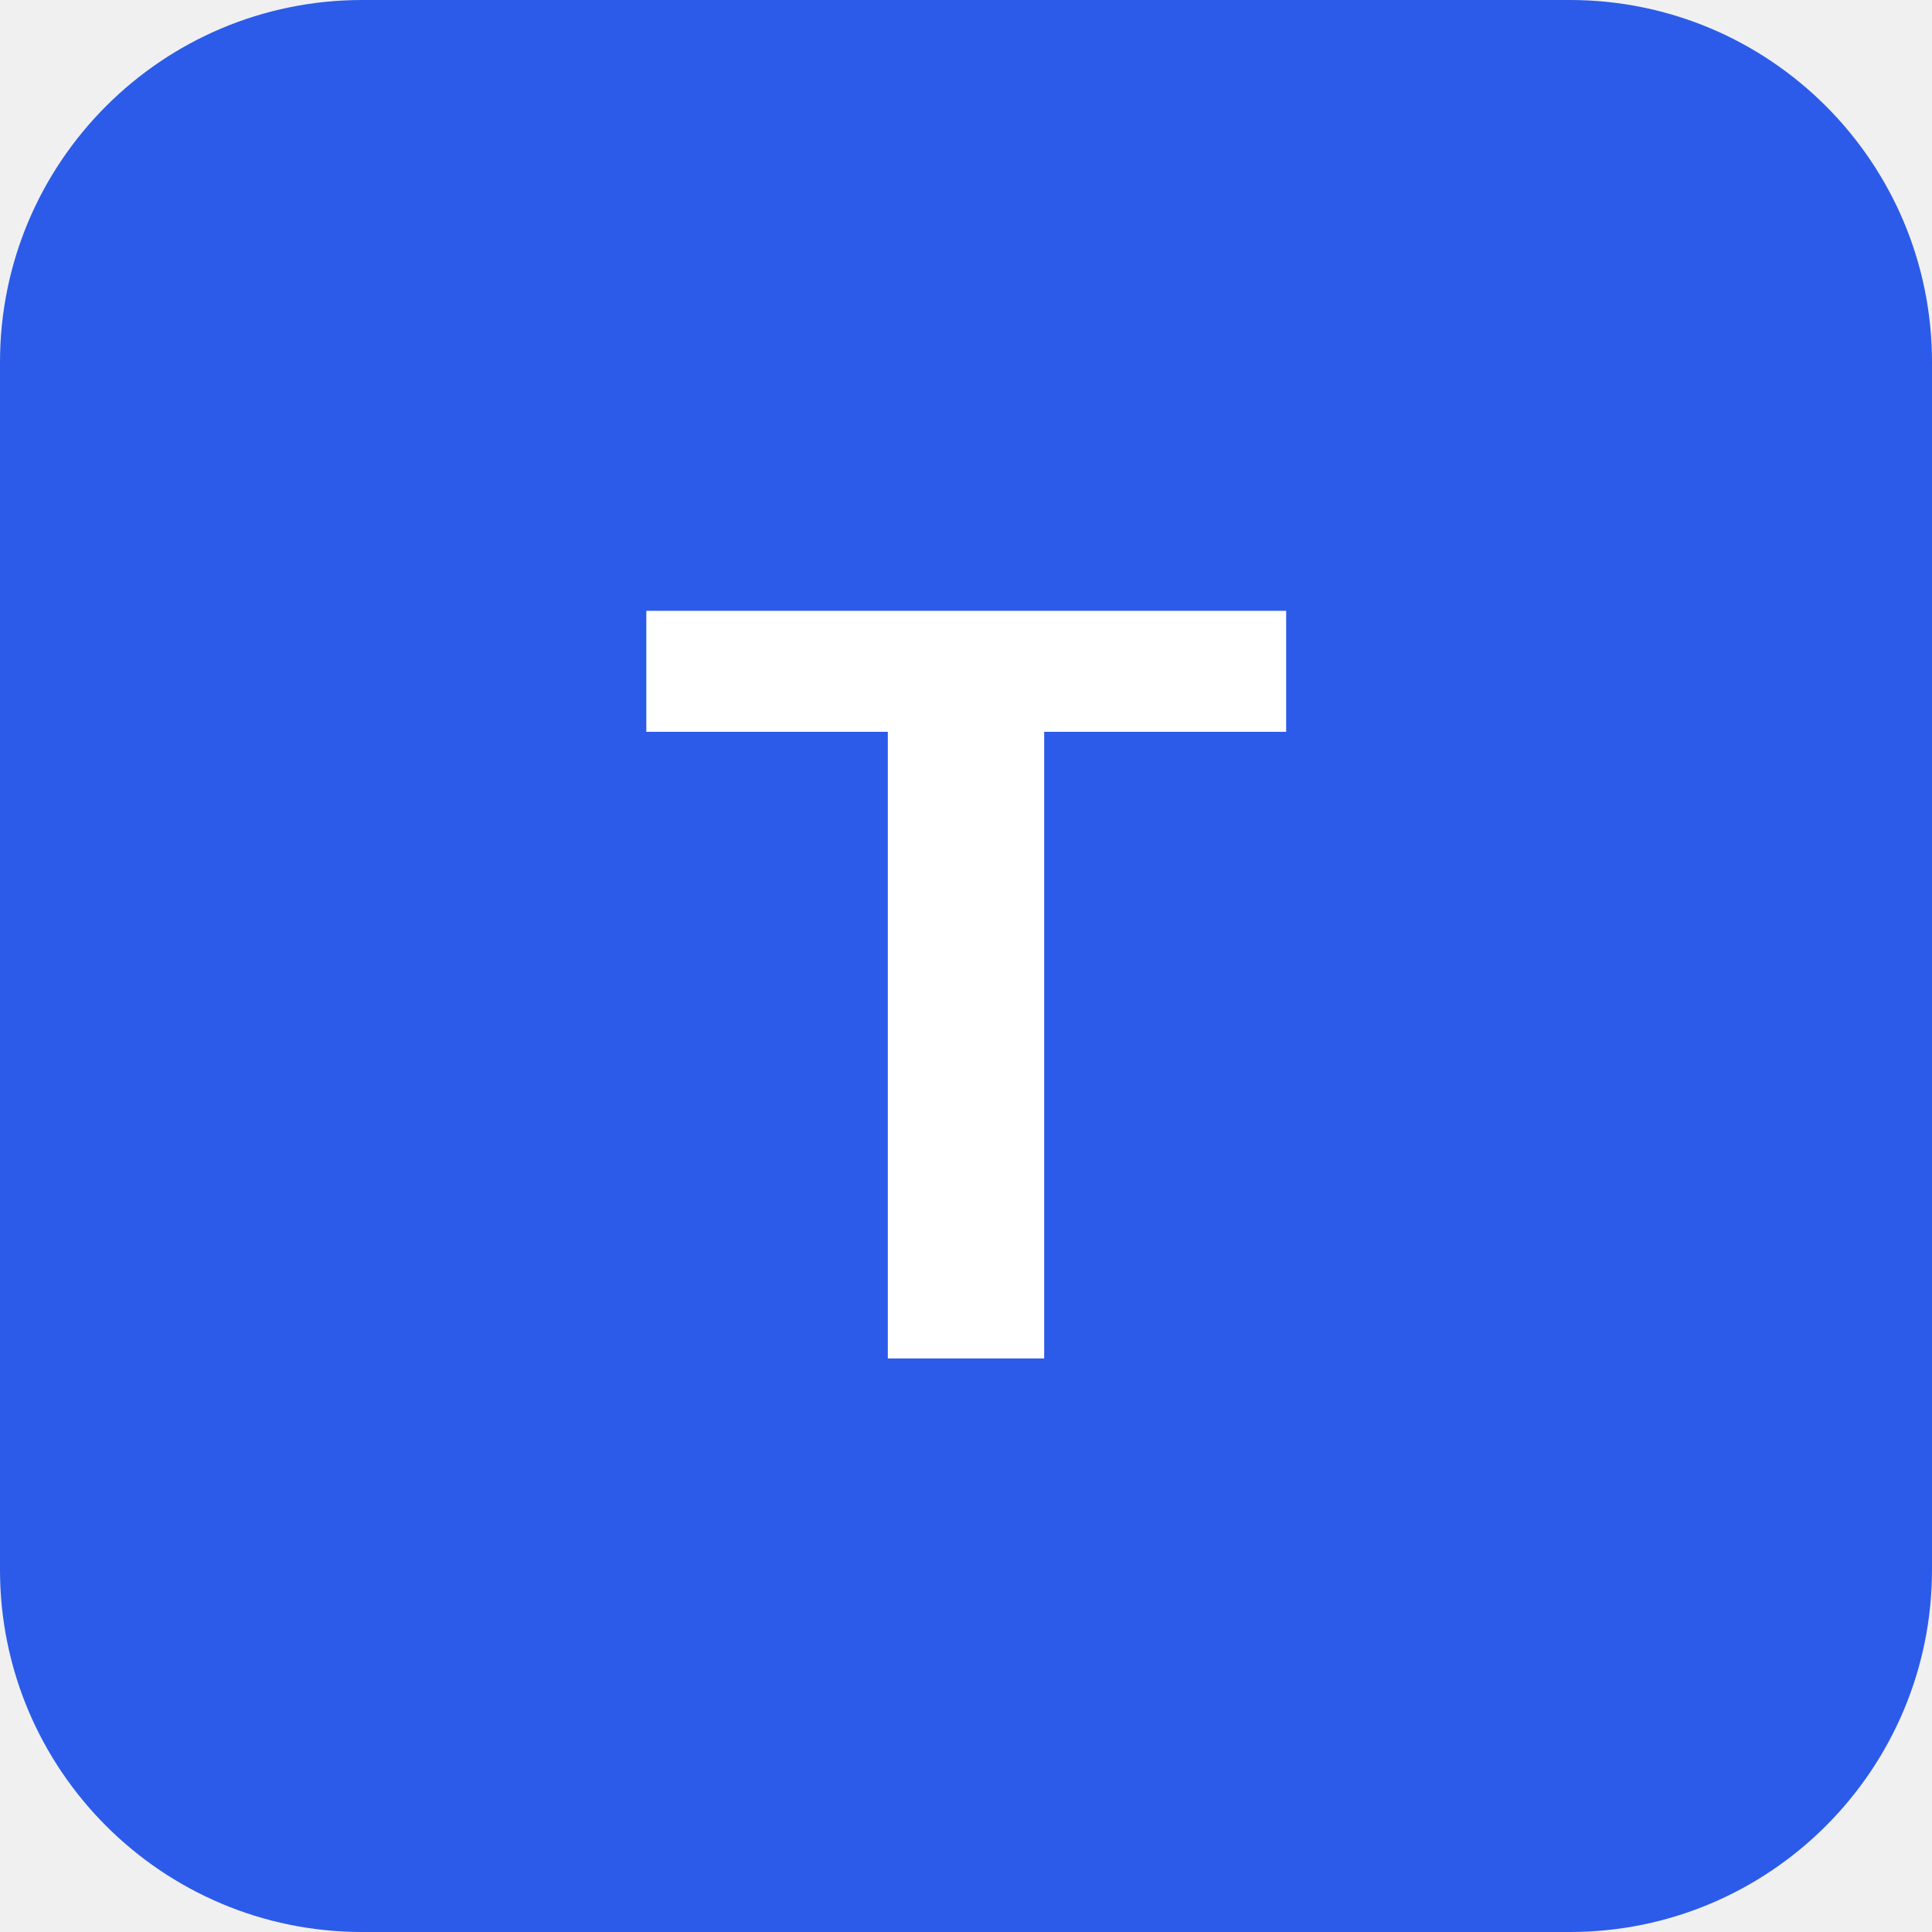
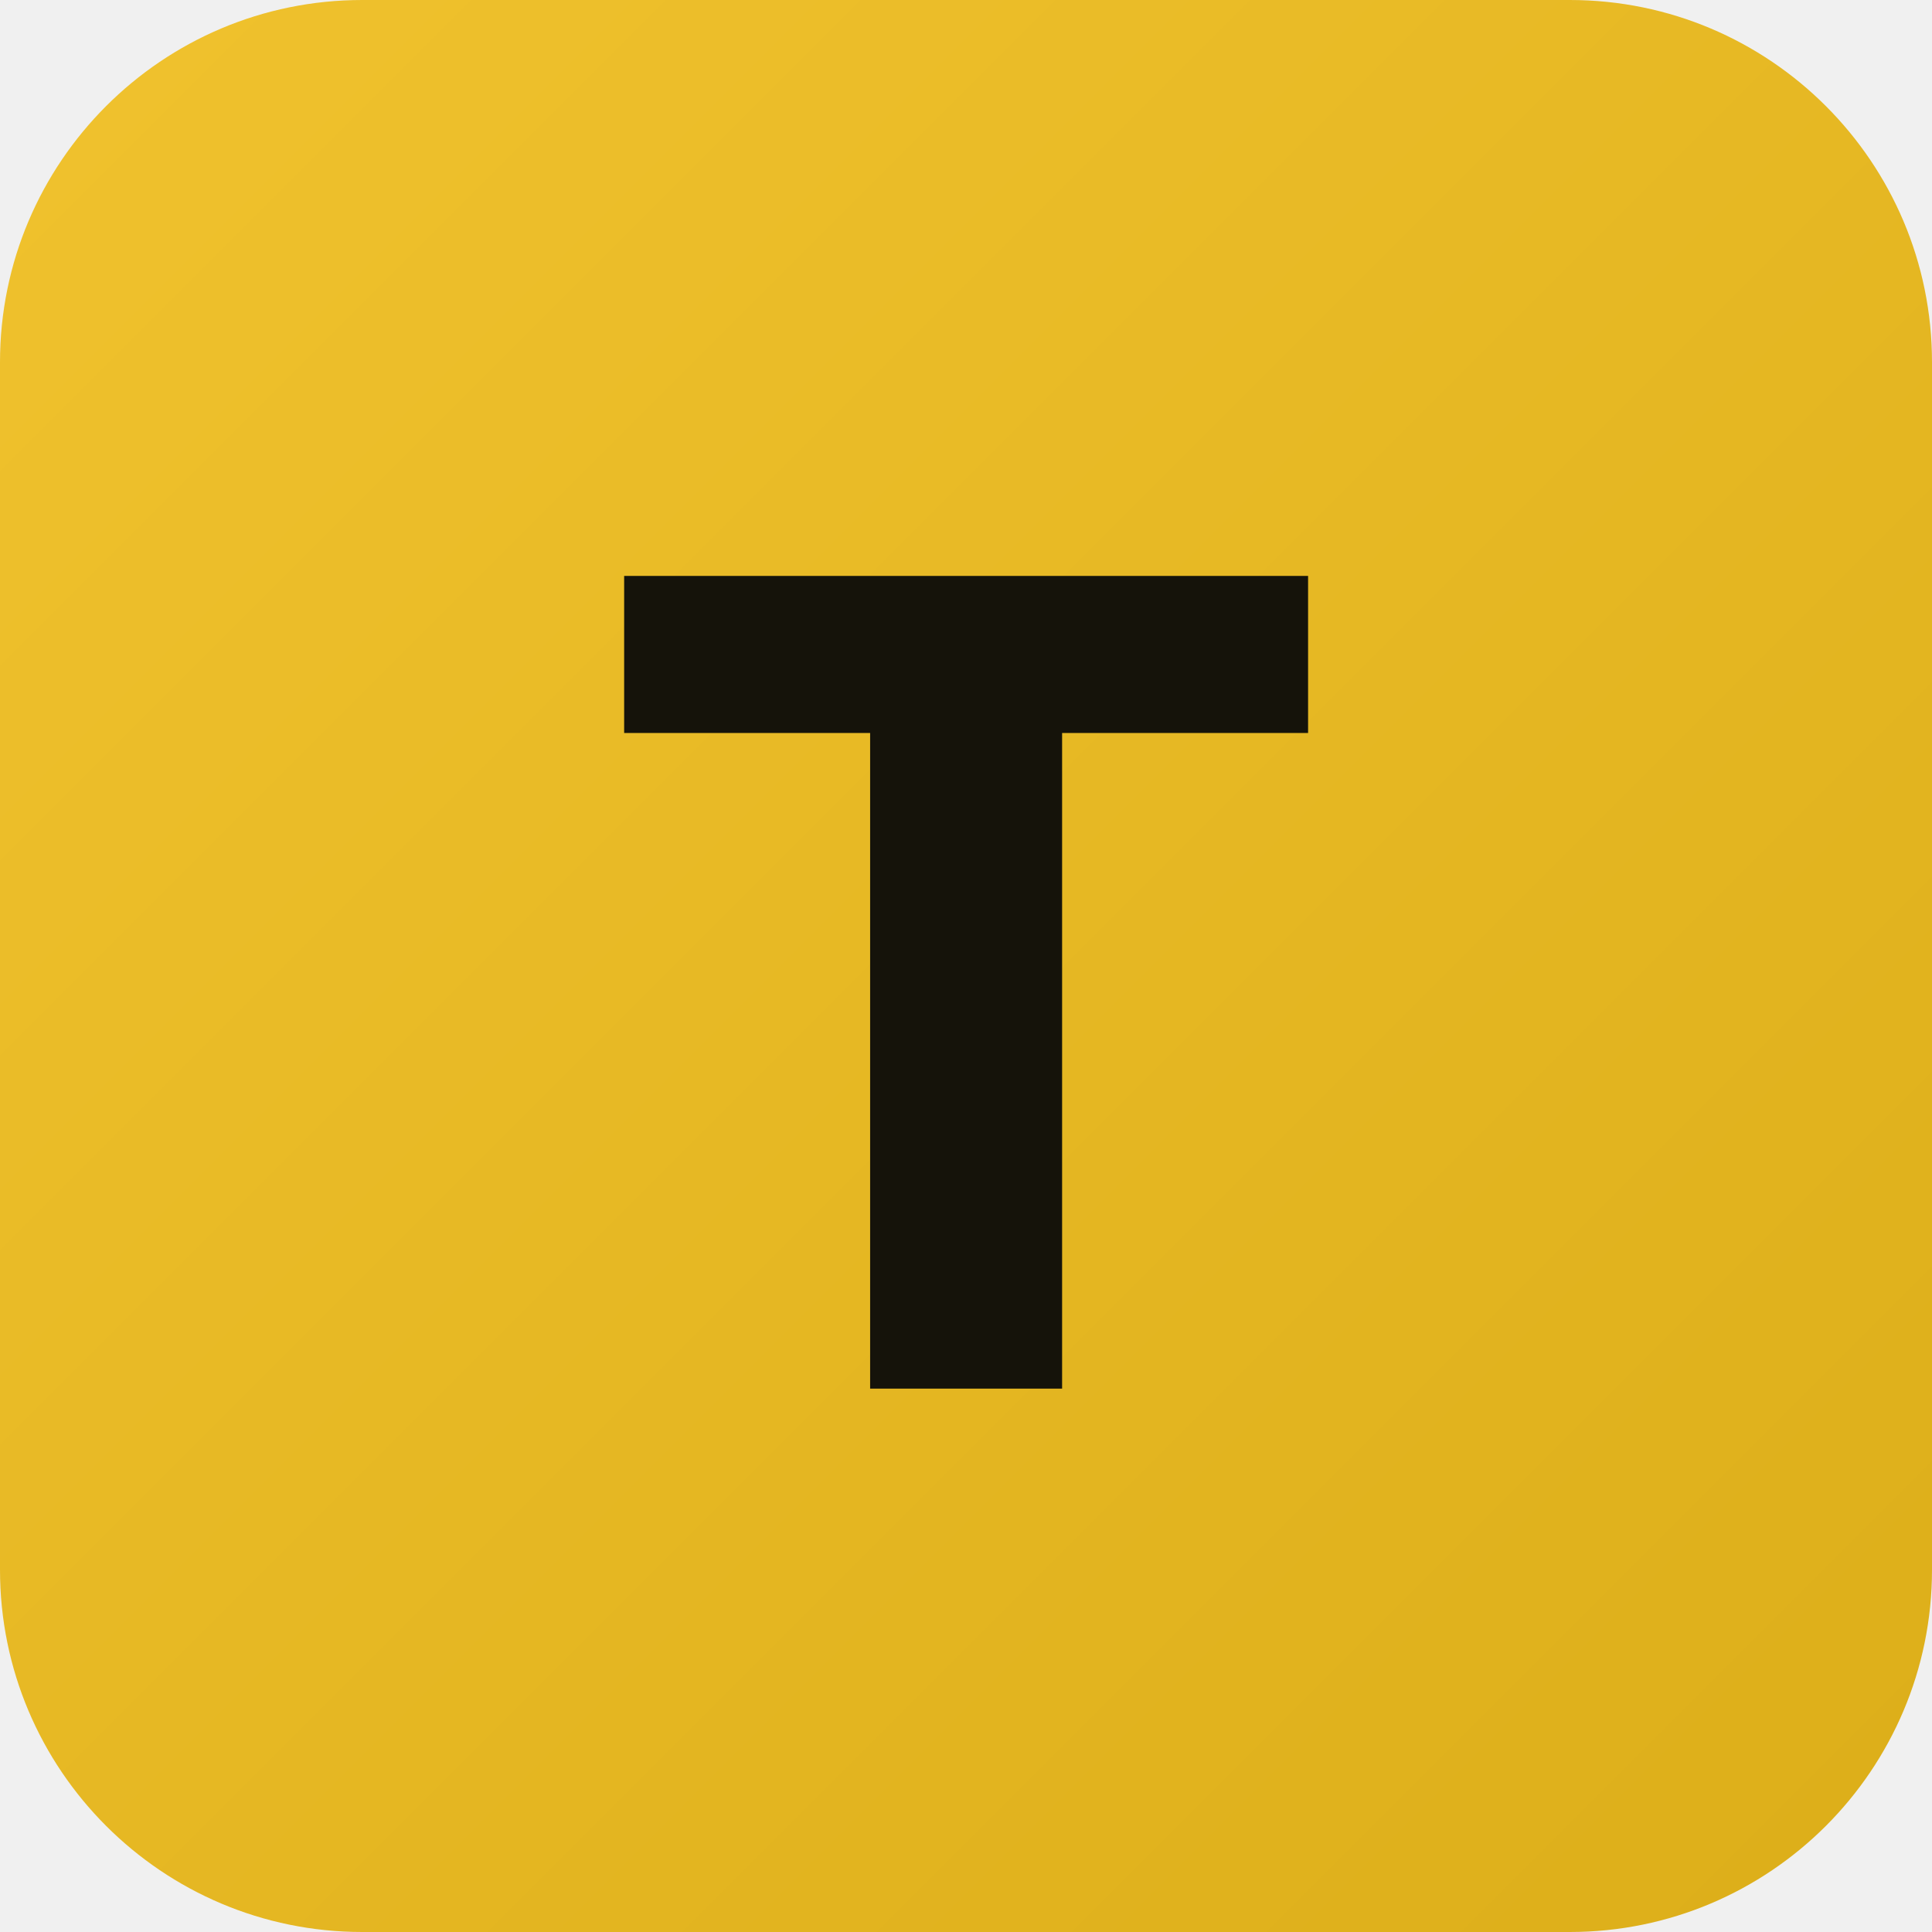
- <svg xmlns="http://www.w3.org/2000/svg" viewBox="0 0 128 128">
-   <rect width="128" height="128" rx="24" fill="#2b5be8" />
-   <text x="64" y="90" font-family="Arial,sans-serif" font-size="72" font-weight="700" fill="#ffffff" text-anchor="middle">T</text>
+ <svg xmlns="http://www.w3.org/2000/svg" width="128" height="128" viewBox="0 0 128 128">
+   <defs>
+     <linearGradient id="g" x1="0%" y1="0%" x2="100%" y2="100%">
+       <stop offset="0%" stop-color="#f0c22e" />
+       <stop offset="100%" stop-color="#dcae19" />
+     </linearGradient>
+   </defs>
+   <rect width="128" height="128" rx="24" fill="url(#g)" />
+   <text x="64" y="92" font-family="Inter,Arial,sans-serif" font-size="74" font-weight="800" fill="#15130a" text-anchor="middle">T</text>
</svg>
